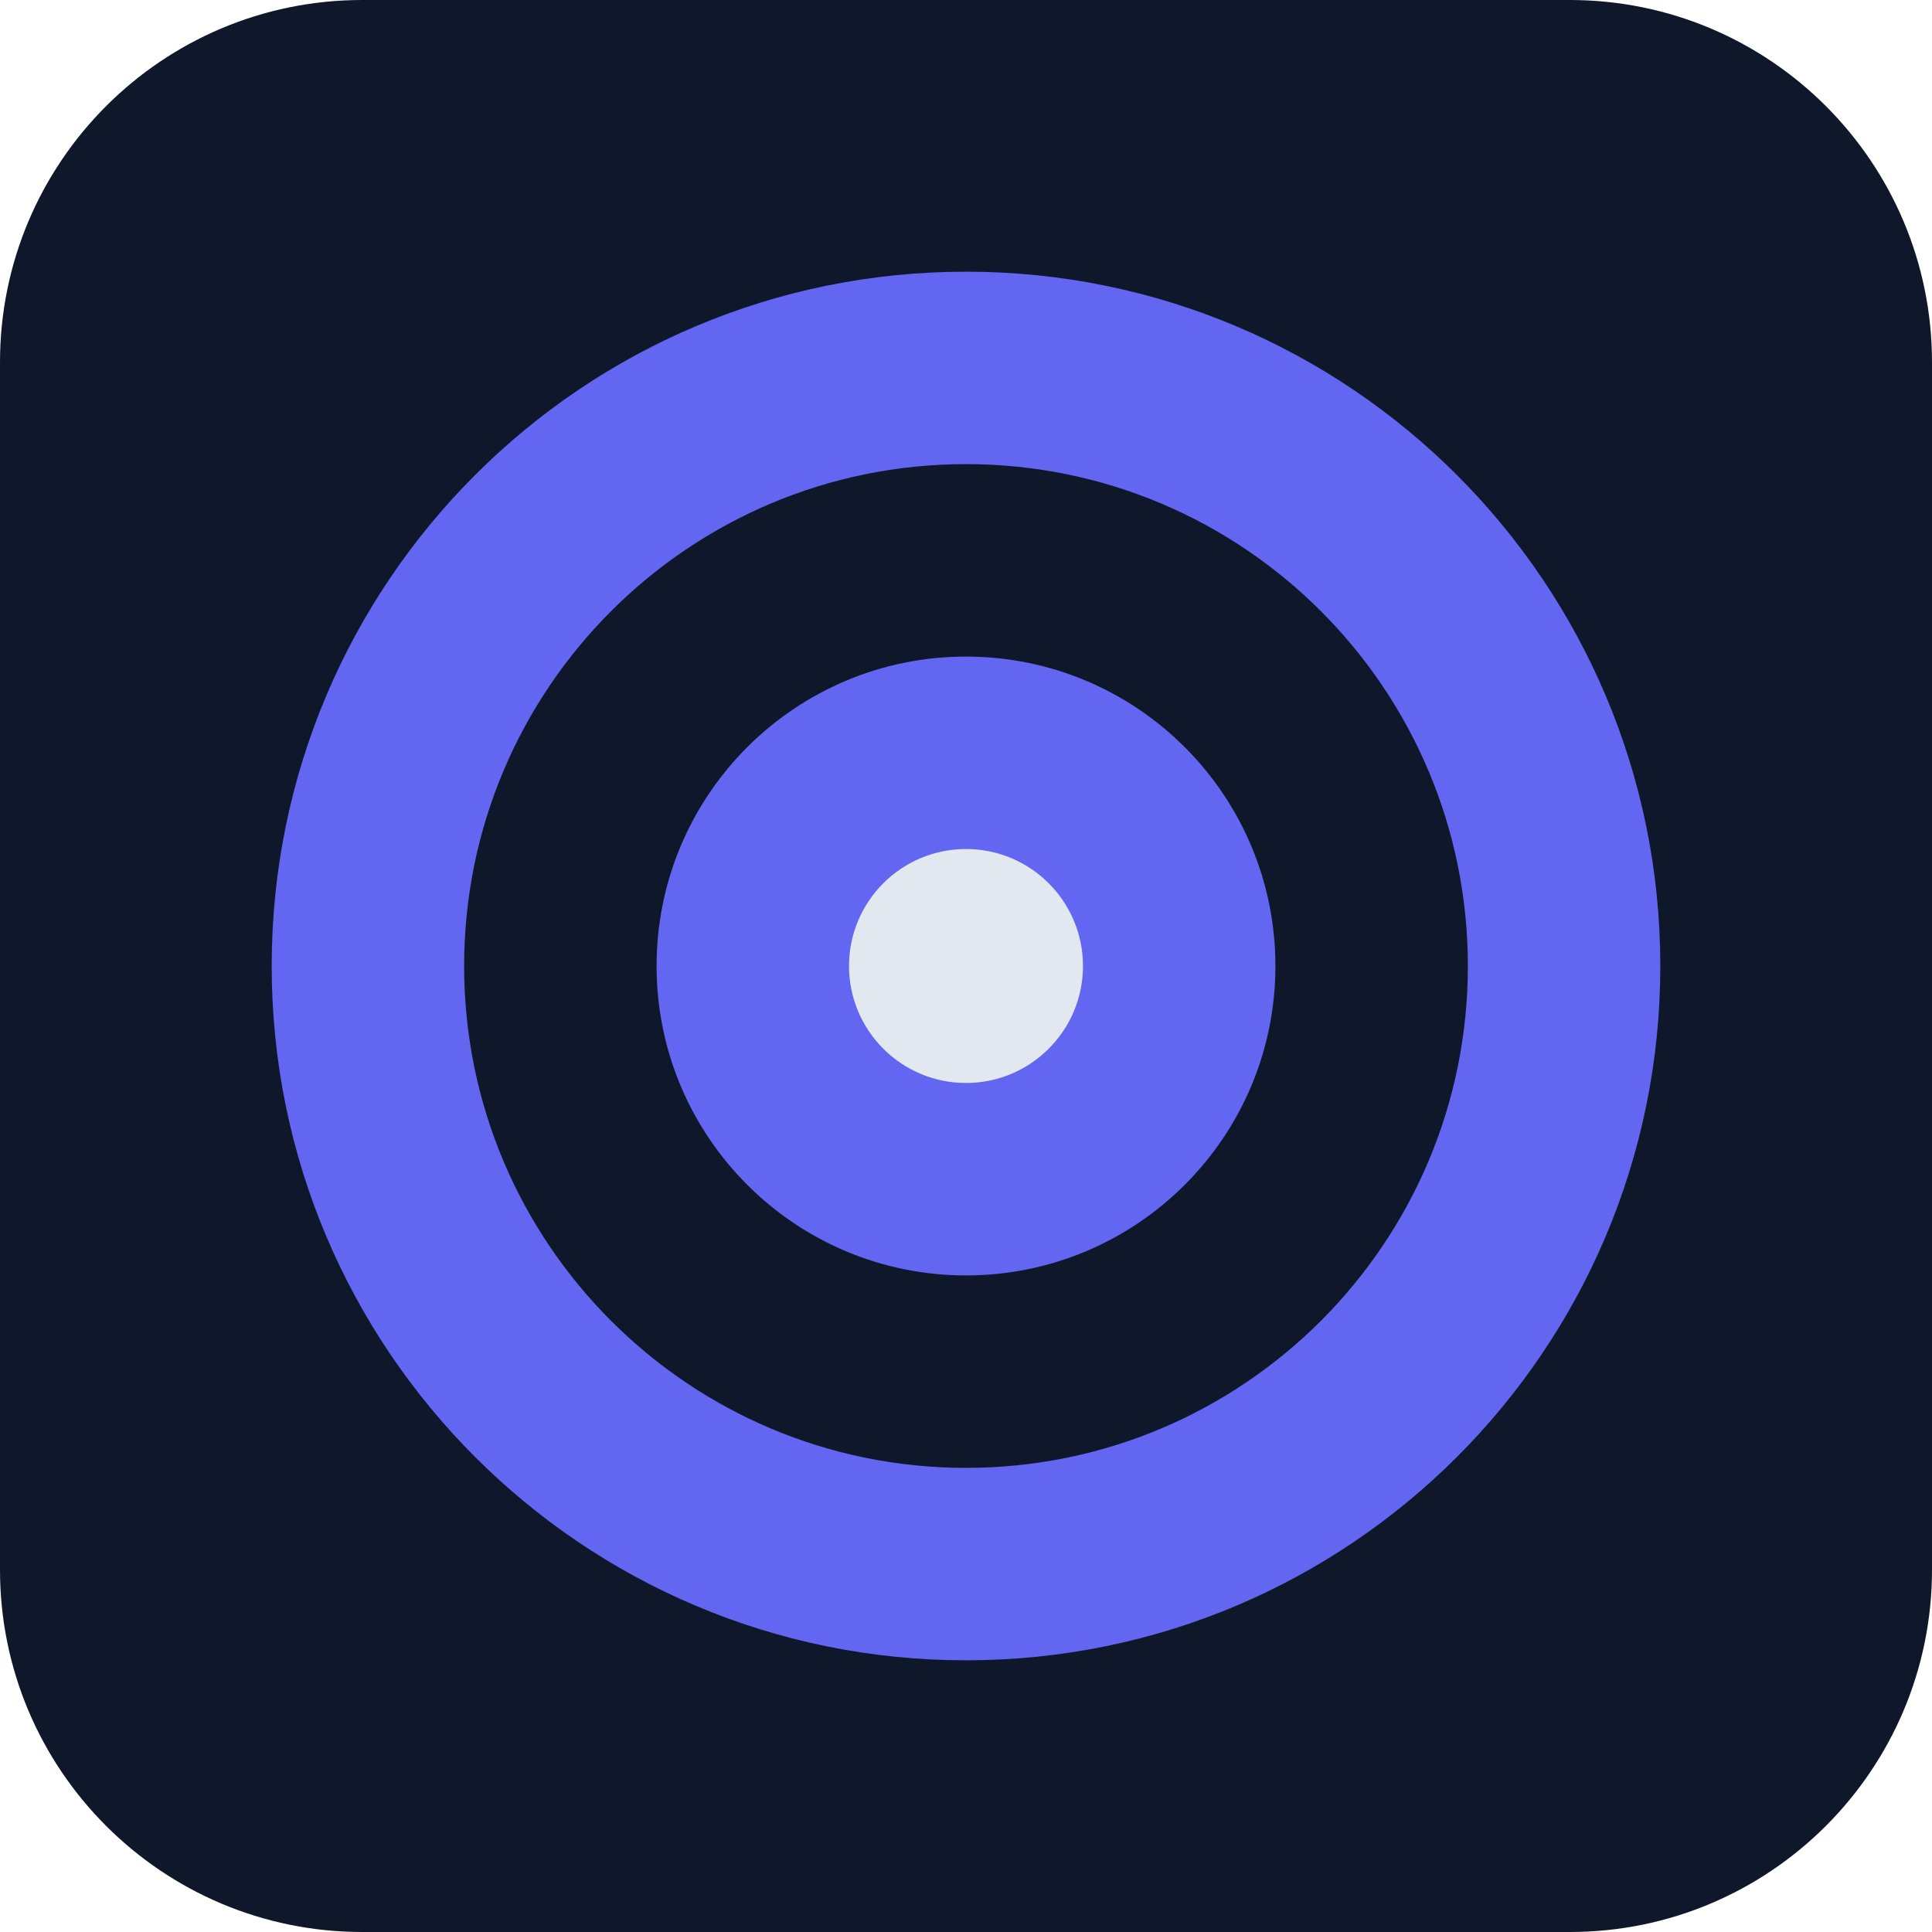
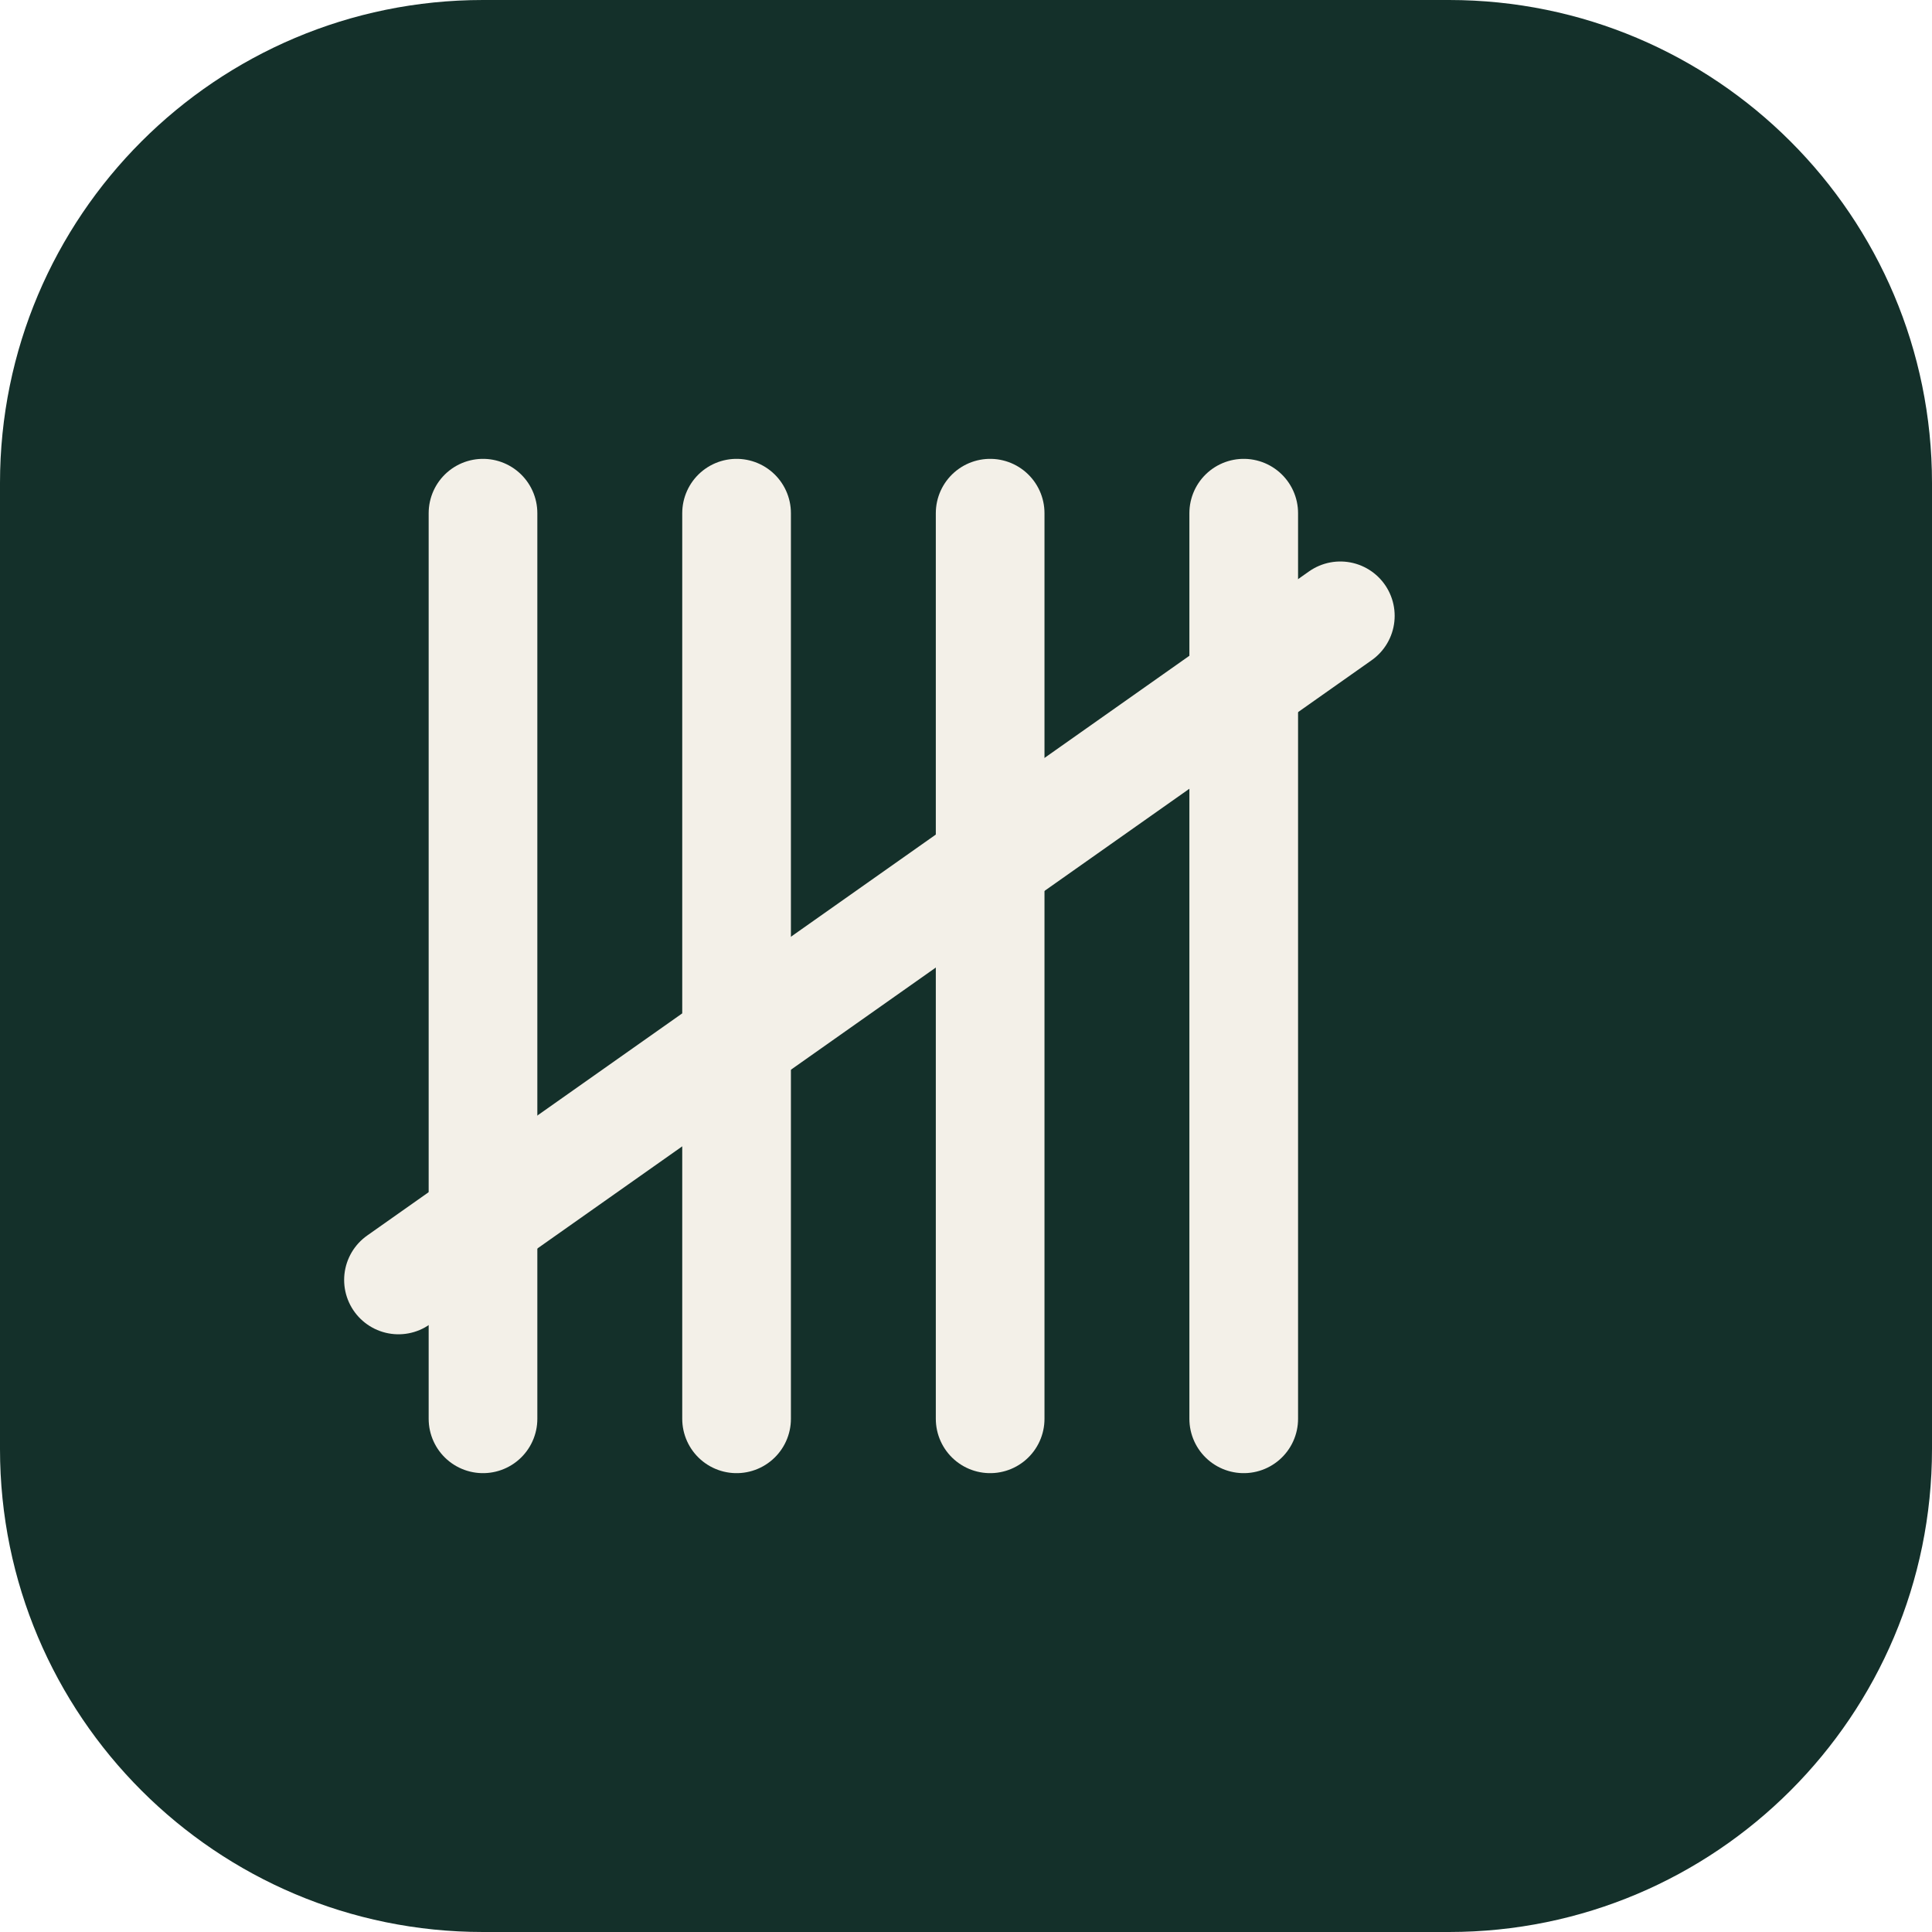
- <svg xmlns="http://www.w3.org/2000/svg" viewBox="0 0 512 512">
-   <rect width="512" height="512" rx="96" fill="#0f172a" />
-   <circle cx="256" cy="256" r="184" fill="#6366f1" />
-   <circle cx="256" cy="256" r="133" fill="#0f172a" />
-   <circle cx="256" cy="256" r="82" fill="#6366f1" />
-   <circle cx="256" cy="256" r="31" fill="#e2e8f0" />
+ <svg xmlns="http://www.w3.org/2000/svg" viewBox="0 0 32 32" role="img" aria-label="TallyJobs">
+   <rect width="32" height="32" rx="8" fill="#14302a" />
+   <g fill="none" stroke="#f3f0e8" stroke-width="1.8" stroke-linecap="round">
+     <path d="M8 8.5v15M12.2 8.5v15M16.4 8.5v15M20.6 8.5v15" />
+     <path d="M6.6 21.2L22.2 10.2" />
+   </g>
</svg>
